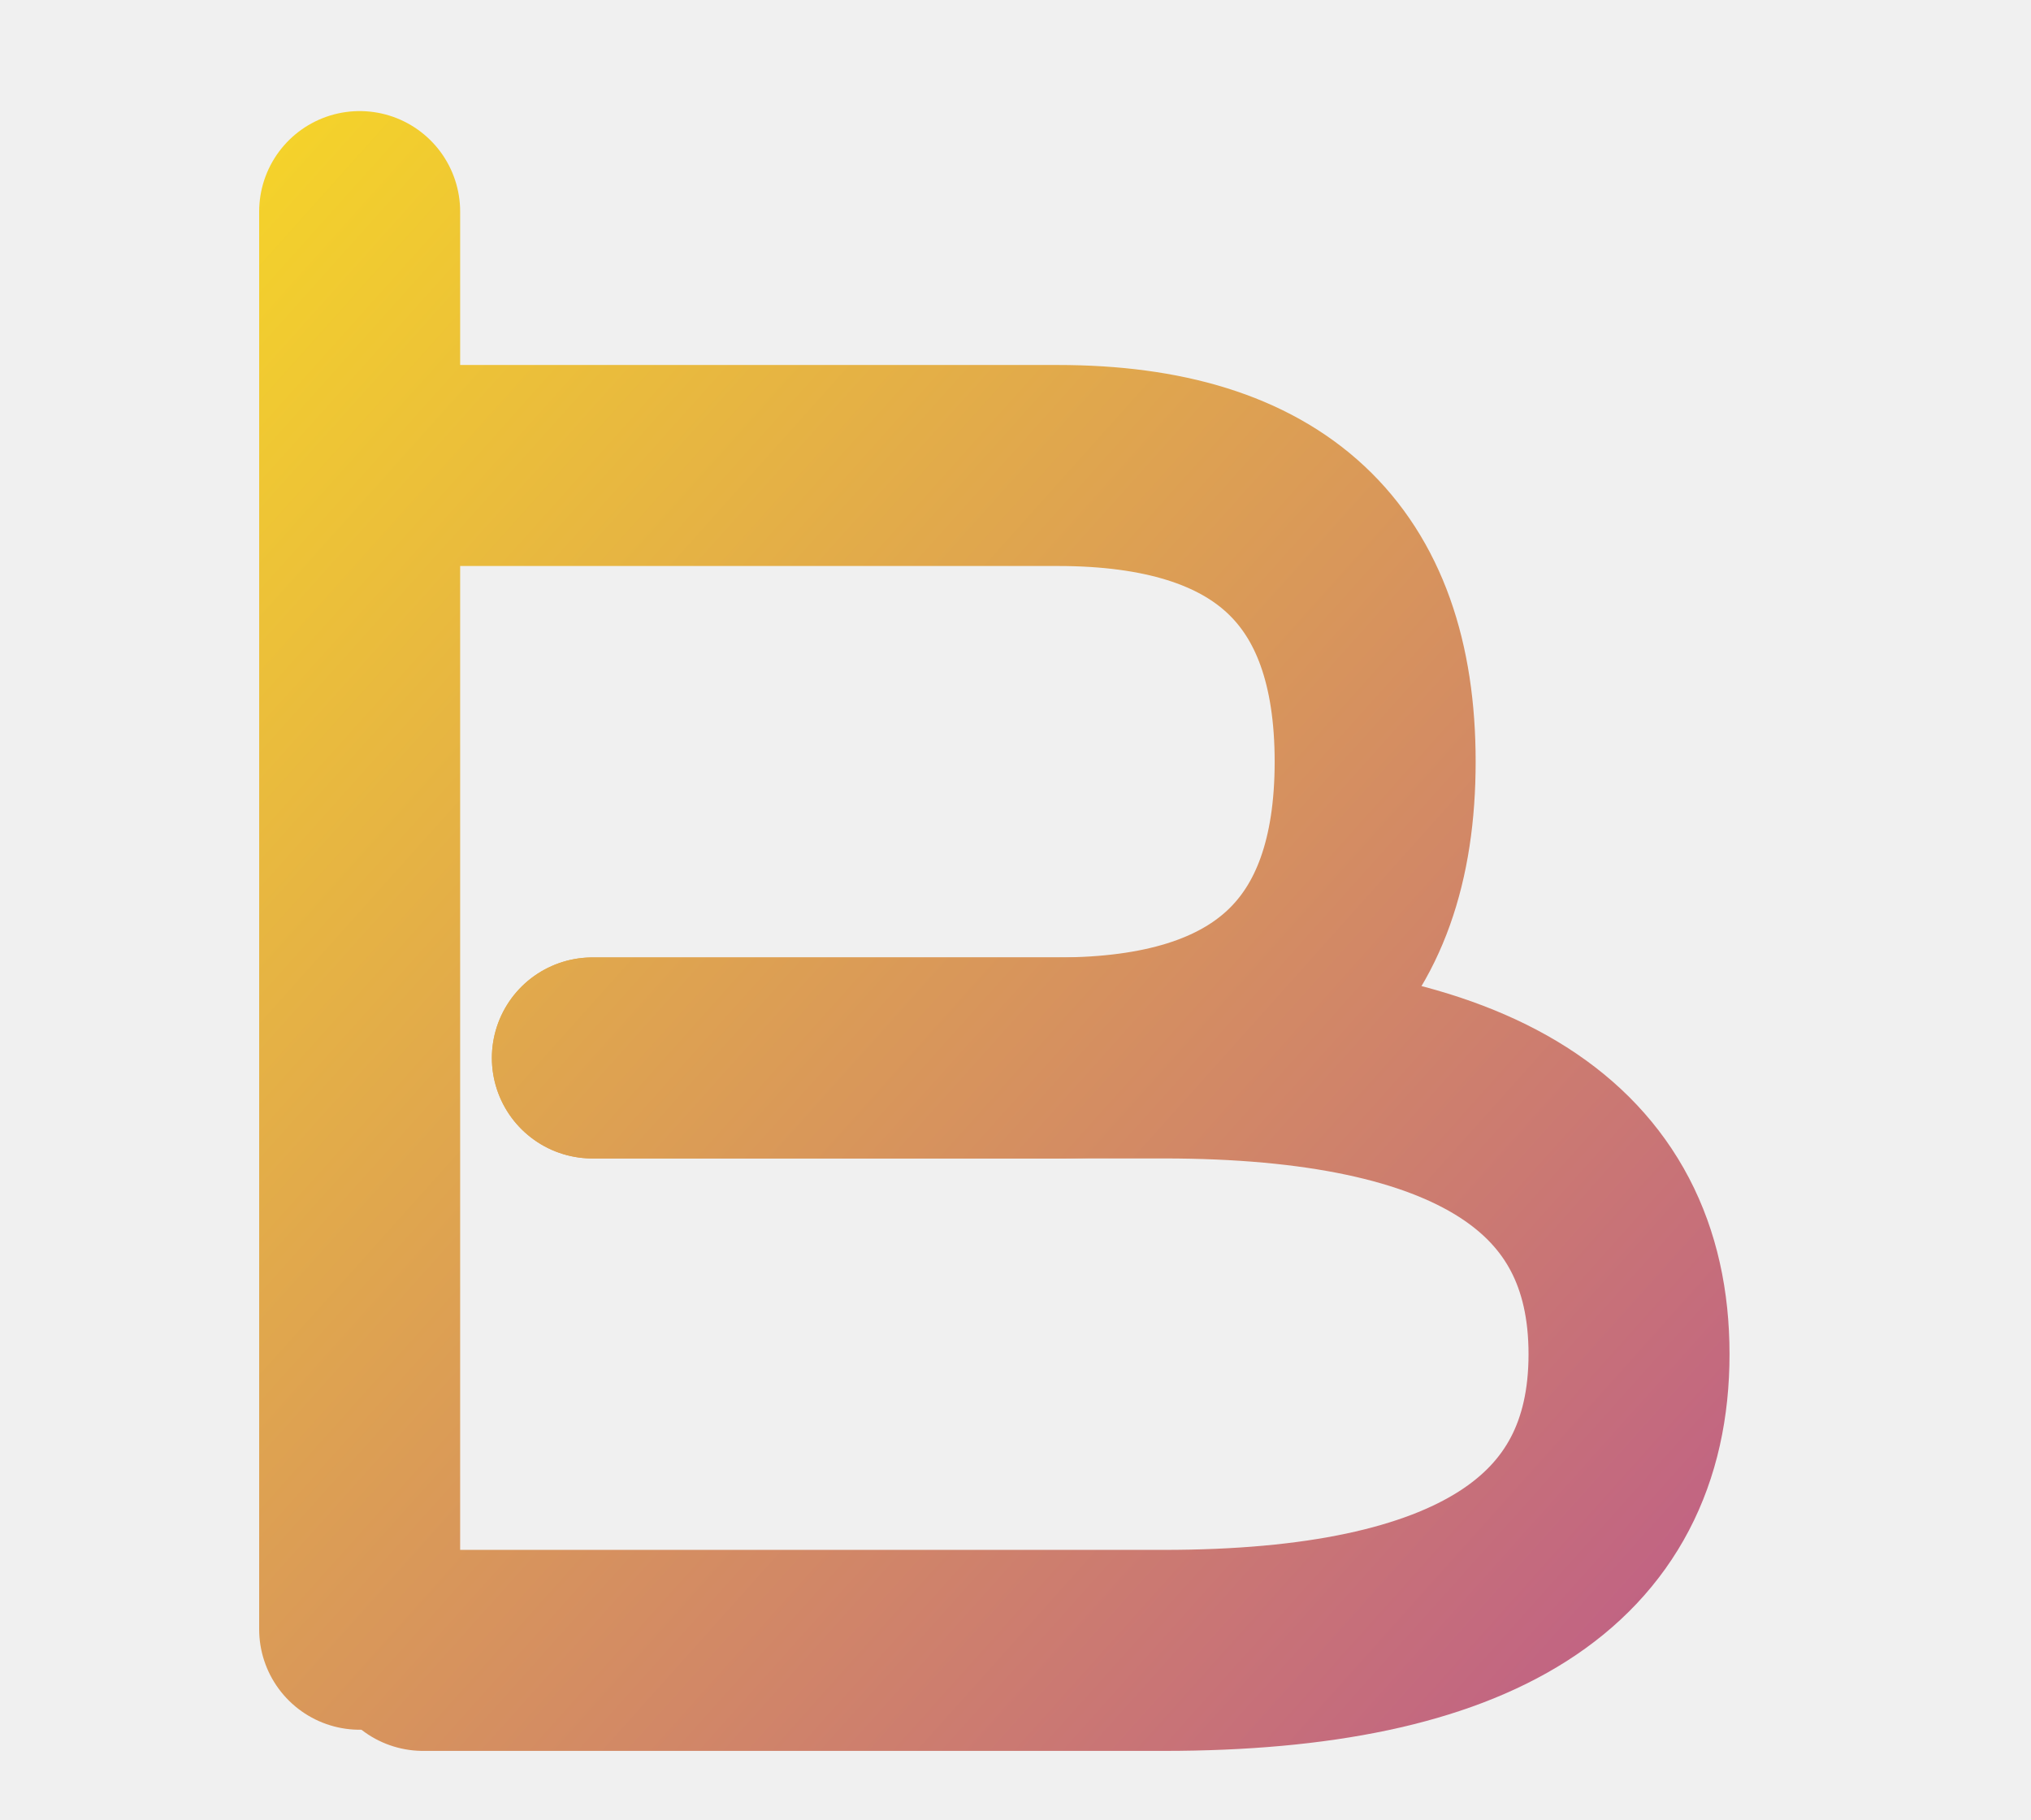
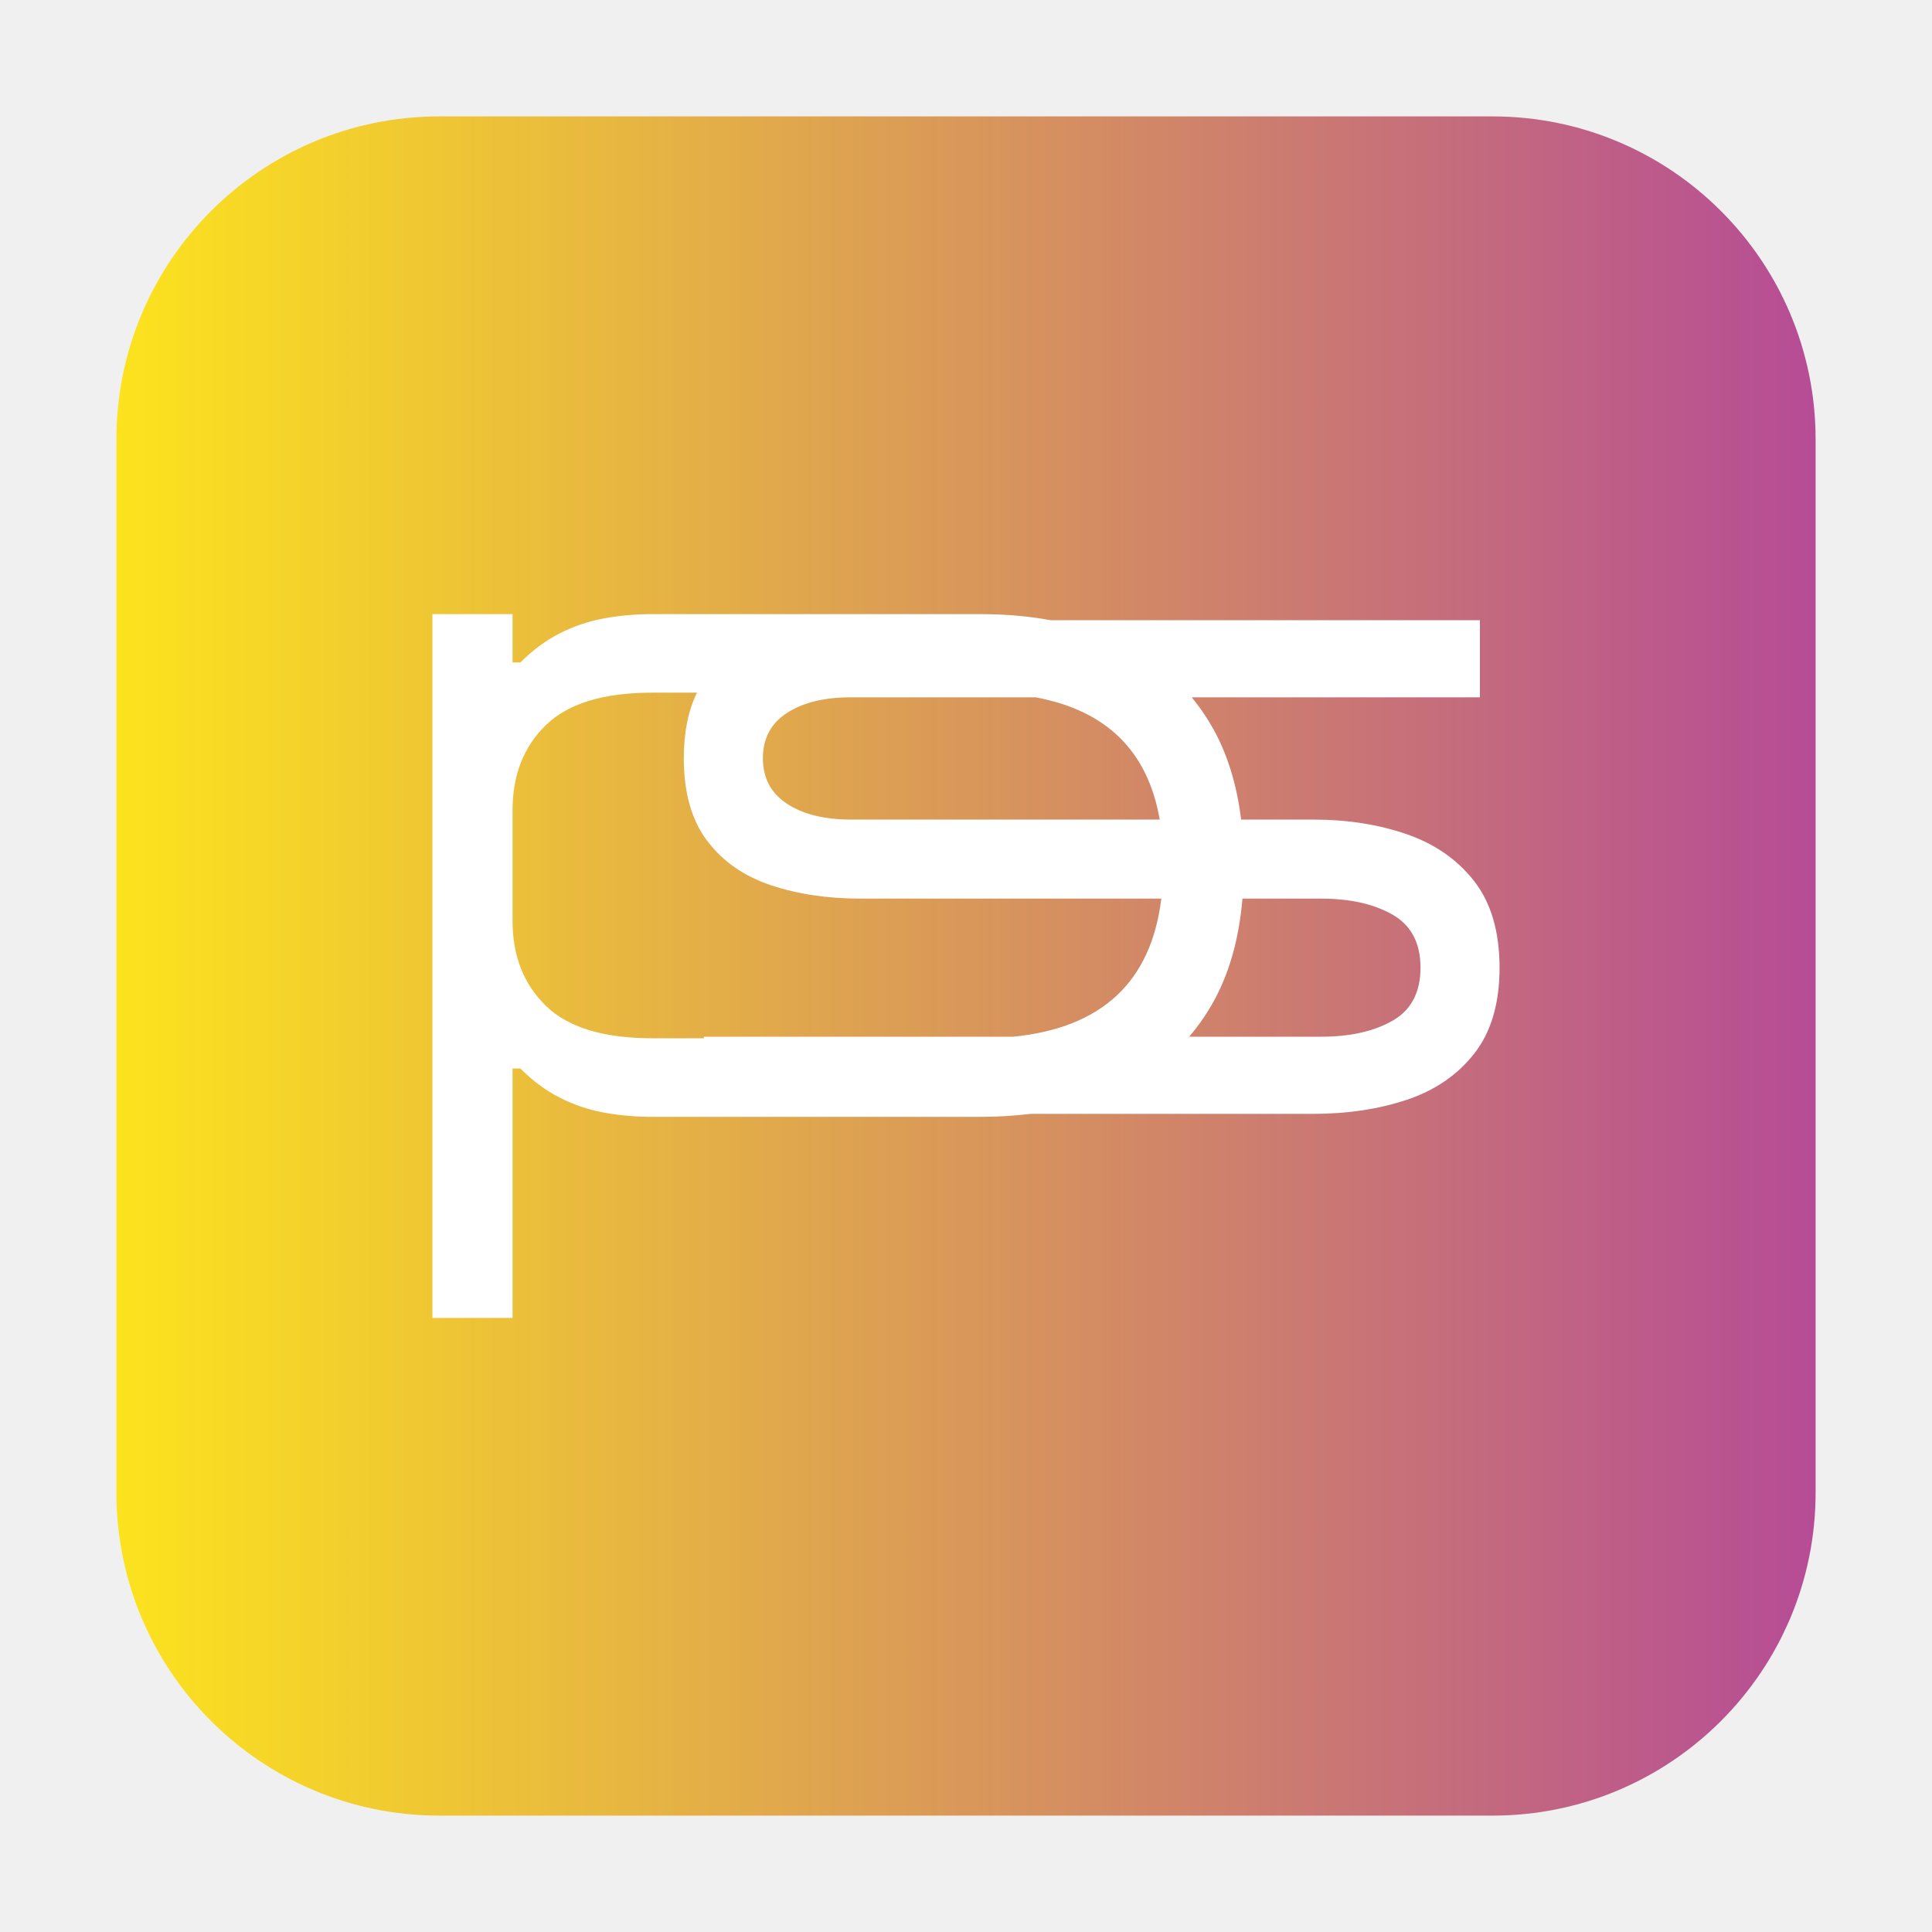
- <svg xmlns="http://www.w3.org/2000/svg" viewBox="0 0 96 86" fill="none">
+ <svg xmlns="http://www.w3.org/2000/svg" id="Camada_1" data-name="Camada 1" viewBox="0 0 1080 1080">
  <defs>
-     <linearGradient id="g" x1="0" y1="0" x2="96" y2="86" gradientUnits="userSpaceOnUse">
-       <stop offset="0%" stop-color="#FCE31D" />
-       <stop offset="100%" stop-color="#b64c96" />
+     <style>
+       .cls-1 {
+         fill: #fff;
+       }
+ 
+       .cls-2 {
+         fill: url(#Gradiente_sem_nome_43);
+       }
+     </style>
+     <linearGradient id="Gradiente_sem_nome_43" data-name="Gradiente sem nome 43" x1="65.07" y1="540" x2="1014.93" y2="540" gradientUnits="userSpaceOnUse">
+       <stop offset="0" stop-color="#fce31d" />
+       <stop offset="1" stop-color="#b64c96" />
    </linearGradient>
  </defs>
-   <line x1="17" y1="10" x2="17" y2="77" stroke="url(#g)" stroke-width="9.5" stroke-linecap="round" />
-   <path d="M17 22 H50 Q65 22 65 36 Q65 50 50 50 H28" stroke="url(#g)" stroke-width="9.5" stroke-linecap="round" stroke-linejoin="round" fill="none" />
-   <path d="M28 50 H55 Q77 50 77 64 Q77 78 55 78 H20" stroke="url(#g)" stroke-width="9.5" stroke-linecap="round" stroke-linejoin="round" fill="none" />
+   <rect class="cls-2" x="65.07" y="65.07" width="949.87" height="949.87" rx="180.61" ry="180.61" />
+   <path class="cls-1" d="M824.15,492.64c-9.42-12.07-21.99-20.84-37.73-26.3-15.74-5.46-33.24-8.19-52.5-8.19h-40.12c-2.47-20.17-7.99-37.68-16.6-52.5-3.3-5.67-6.98-10.95-11.02-15.85h161.1v-43.12h-240.04c-12.22-2.25-25.3-3.38-39.25-3.38h-183.32c-9.52,0-18.59.81-27.22,2.42-8.64,1.61-16.83,4.39-24.59,8.34-7.76,3.95-15.08,9.37-21.95,16.25h-4.39v-27.01h-44.79v393.43h44.79v-139.41h4.39c6.88,6.88,14.19,12.3,21.95,16.25,7.76,3.95,15.95,6.73,24.59,8.34,8.63,1.61,17.71,2.41,27.22,2.41h183.32c9.76,0,19.08-.56,27.99-1.66h157.93c19.26,0,36.76-2.62,52.5-7.87,15.74-5.25,28.32-13.87,37.73-25.87,9.41-12,14.12-27.99,14.12-47.97s-4.71-36.22-14.12-48.3ZM648.29,458.14h-172.67c-14.81,0-26.7-2.94-35.68-8.84-8.99-5.89-13.48-14.37-13.48-25.44s4.49-19.51,13.48-25.33c8.98-5.82,20.88-8.73,35.68-8.73h103.22c39.65,7.31,62.81,30.09,69.46,68.35ZM305.18,562.28c-12.44-12.08-18.66-27.92-18.66-47.53v-61.91c0-19.61,6.22-35.46,18.66-47.53,12.44-12.08,32.27-18.11,59.5-18.11h24.95c-4.91,9.97-7.37,22.19-7.37,36.66,0,19.26,4.35,34.64,13.04,46.14,8.7,11.5,20.52,19.77,35.47,24.79,14.95,5.03,31.76,7.55,50.45,7.55h167.96c-5.69,46.55-33.29,72.28-82.79,77.19h-172.93v.87h-28.8c-27.22,0-47.06-6.04-59.5-18.11ZM778.44,570.58c-10.42,5.97-23.75,8.95-39.99,8.95h-73.7c4.61-5.38,8.77-11.23,12.45-17.57,9.61-16.53,15.38-36.41,17.34-59.62h43.91c16.24,0,29.57,2.99,39.99,8.95,10.42,5.97,15.63,15.85,15.63,29.65s-5.21,23.68-15.63,29.65Z" />
</svg>
